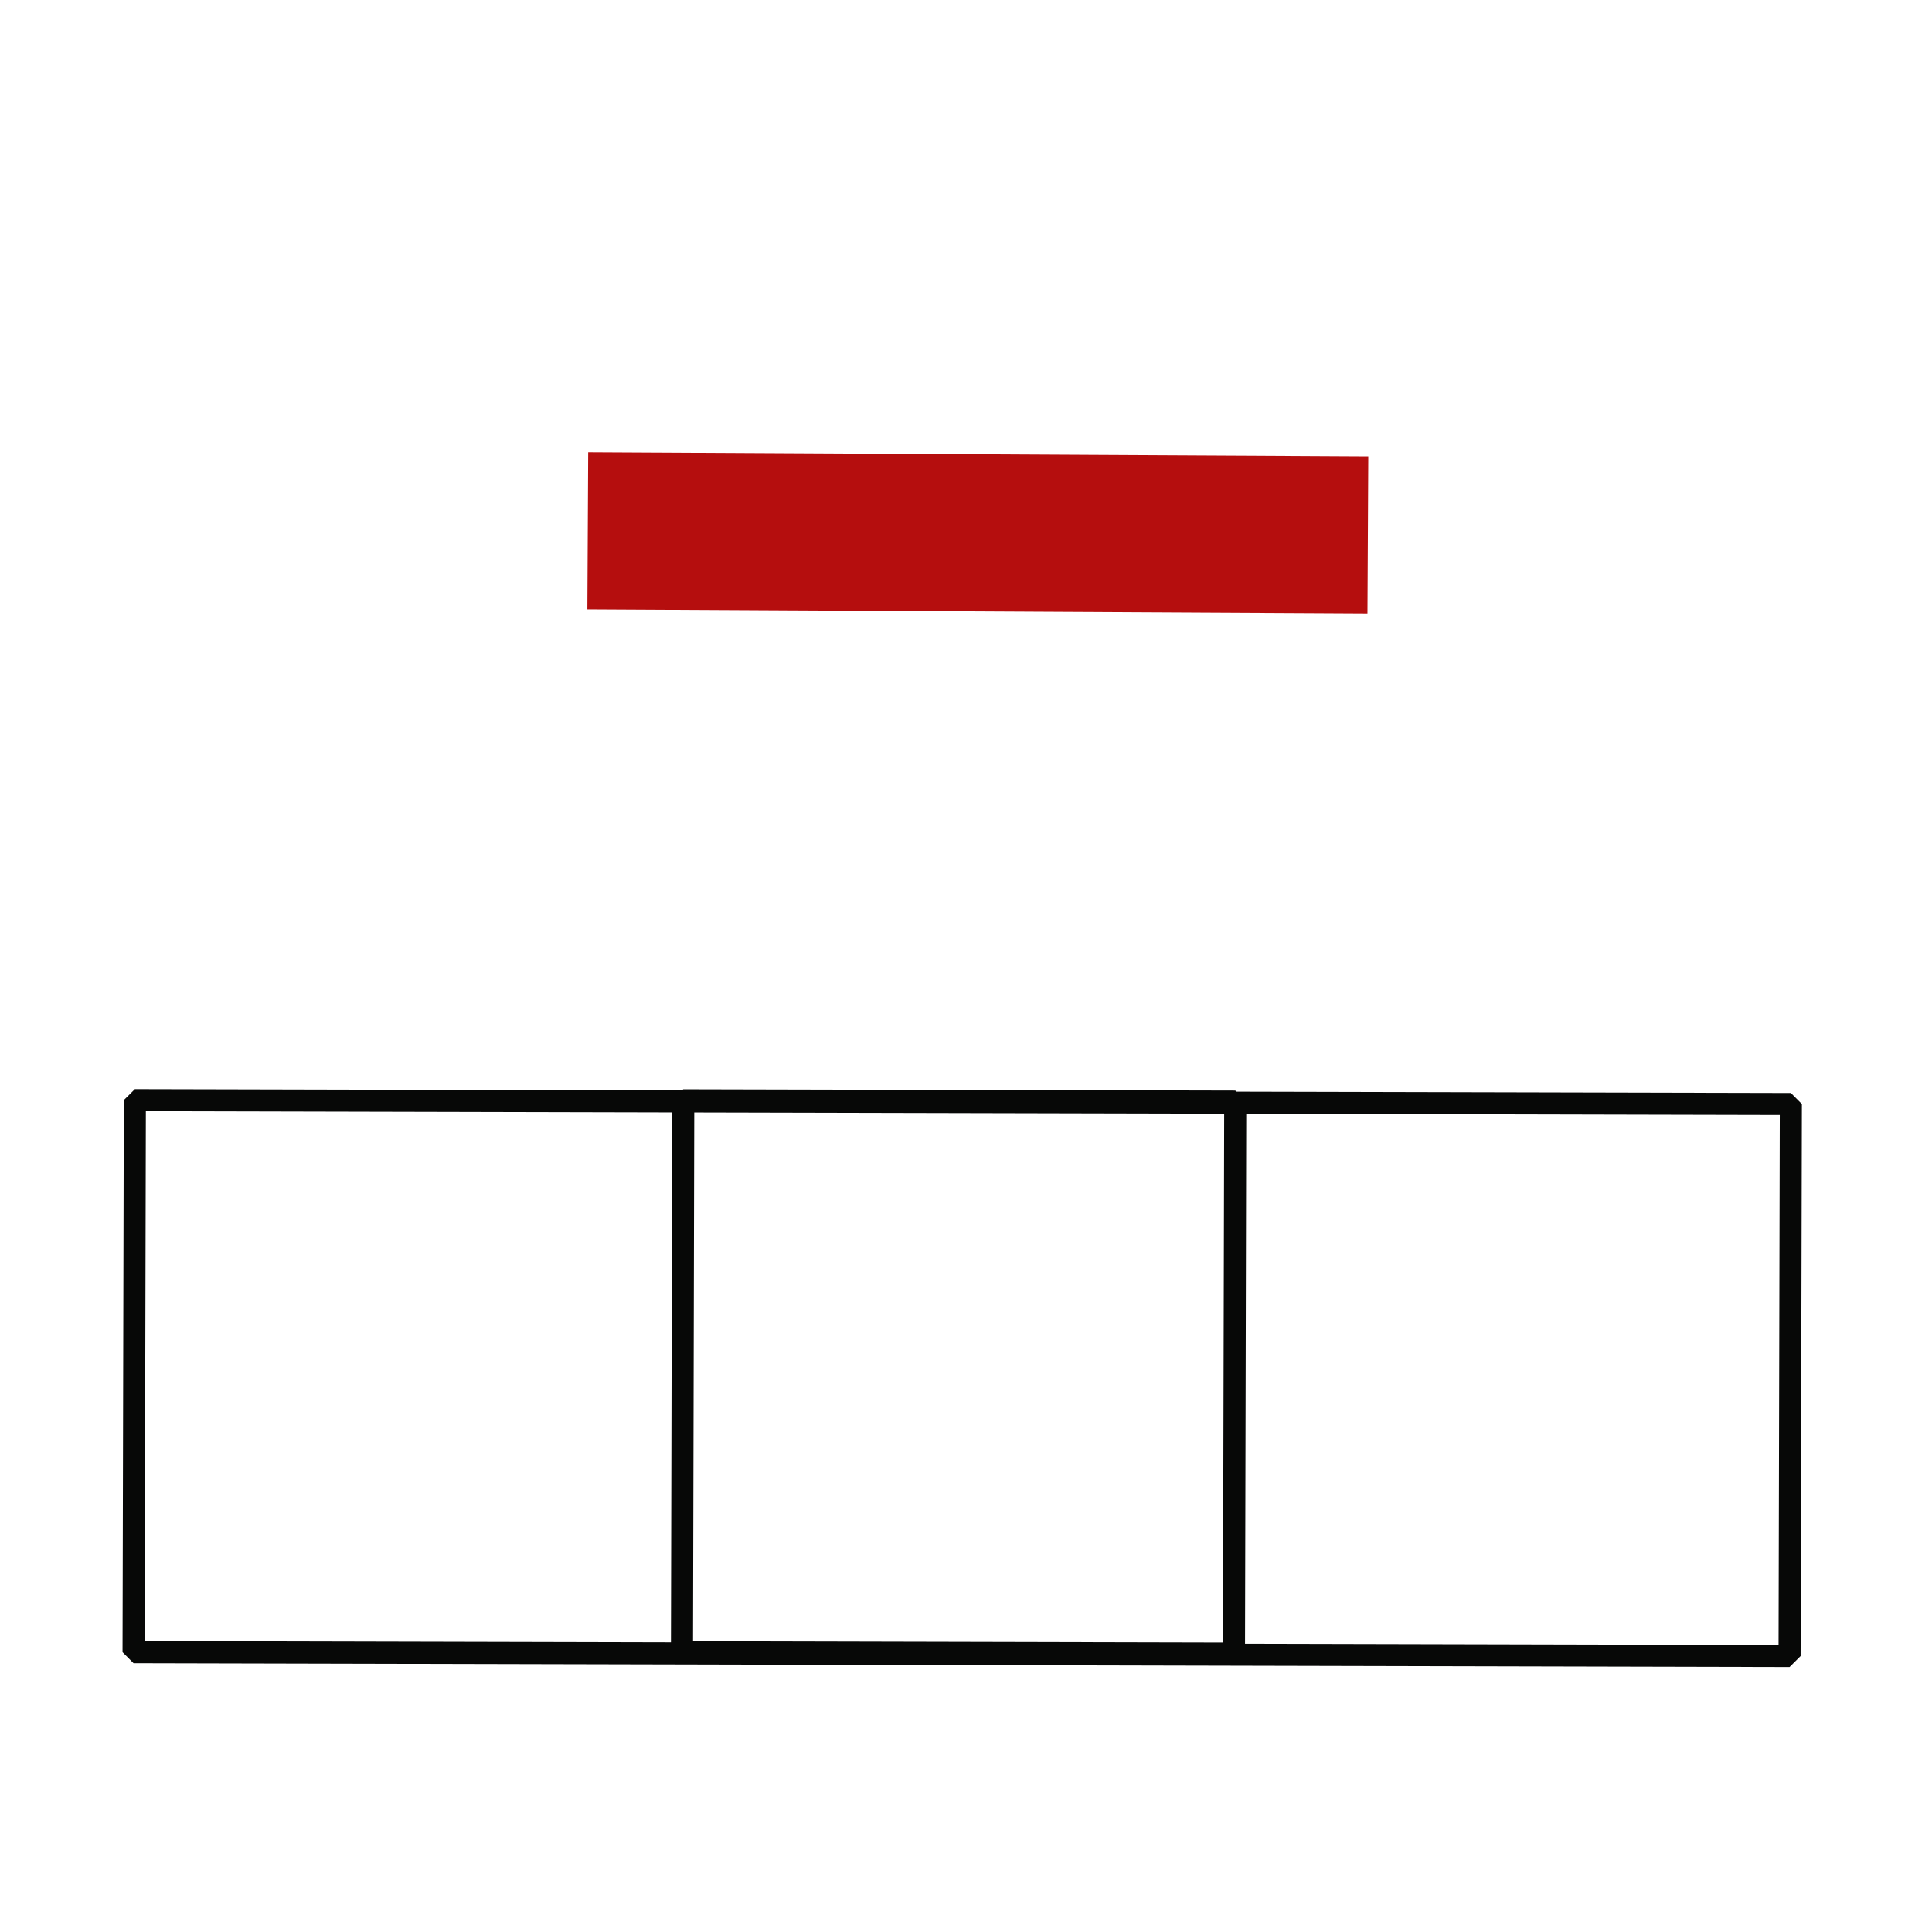
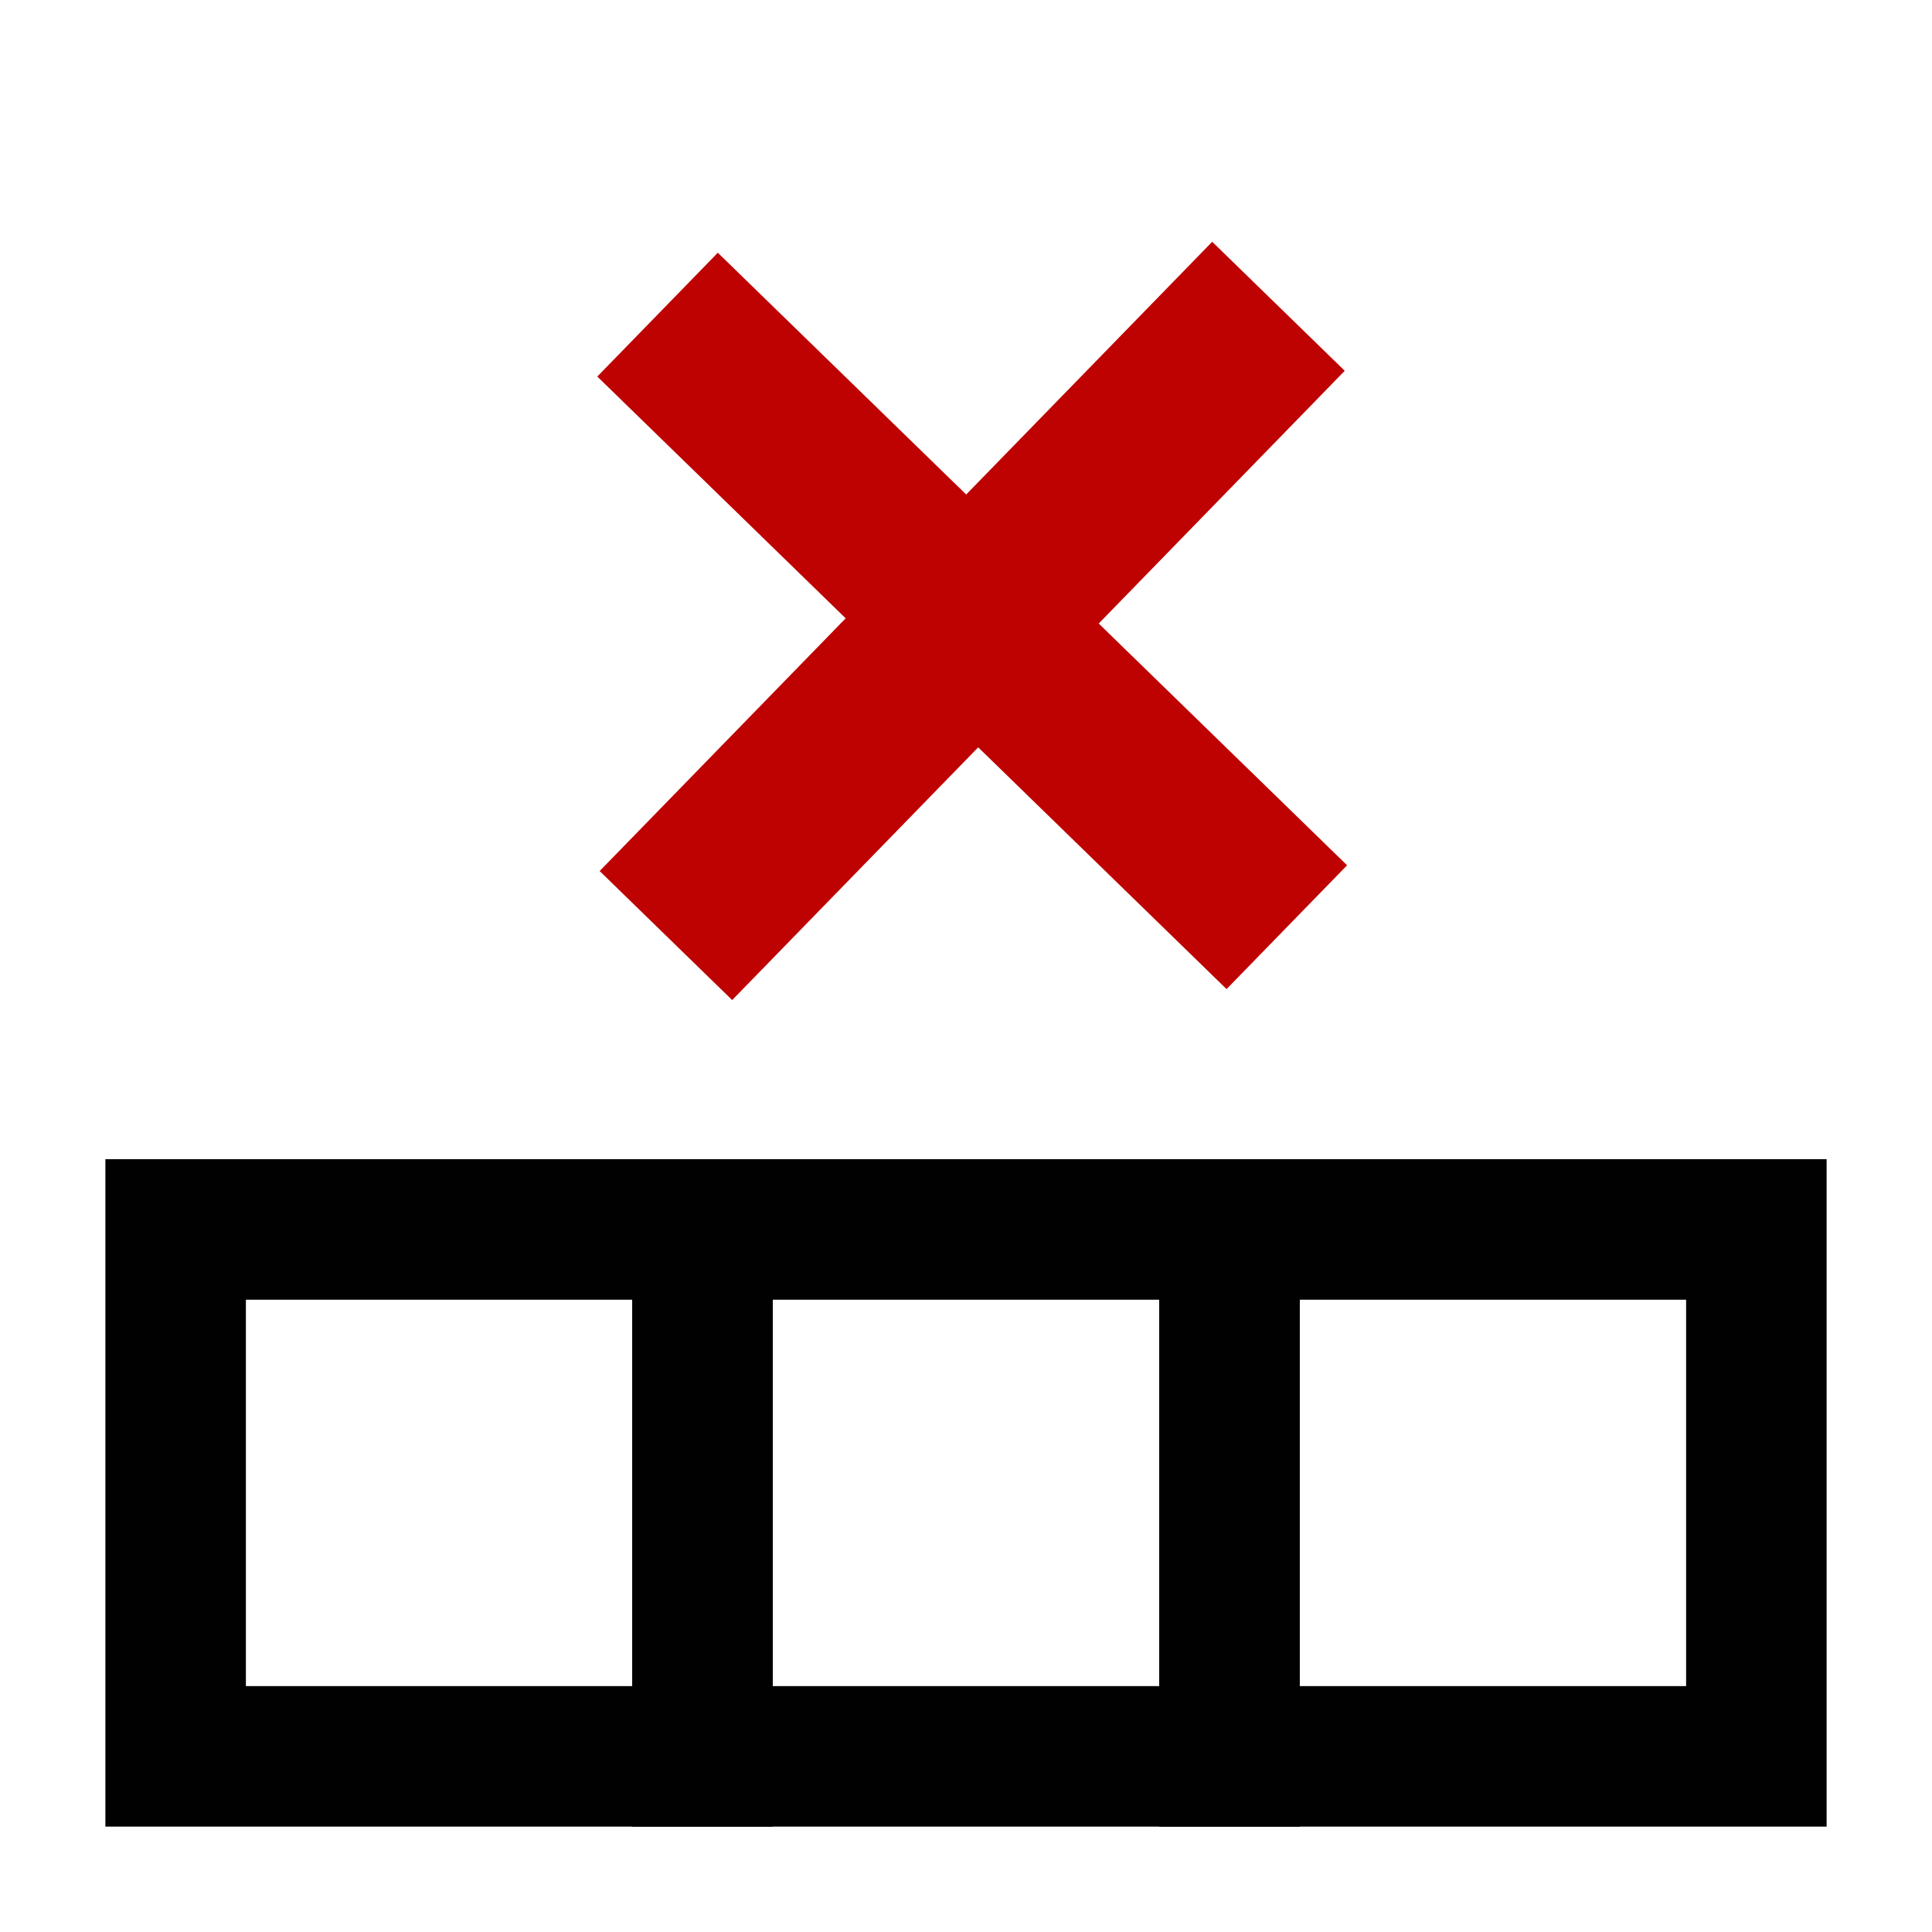
- <svg xmlns="http://www.w3.org/2000/svg" viewBox="0 0 350 350">
-   <rect x="37.608" y="24.062" width="100" height="300" style="stroke-width: 4px; paint-order: fill; stroke: rgb(7, 8, 7); stroke-miterlimit: 1; fill: none;" transform="matrix(0.002317, -0.999997, 0.999997, 0.002317, 0.047696, 336.8571)" />
-   <rect x="37.811" y="123.409" width="100" height="100" style="stroke-width: 4px; paint-order: fill; stroke: rgb(7, 8, 7); stroke-miterlimit: 1; fill: none;" transform="matrix(0.002317, -0.999997, 0.999997, 0.002317, 0.047696, 336.8571)" />
-   <rect x="170.076" y="162.314" width="141.321" height="28.444" style="fill: rgb(181, 14, 14);" transform="matrix(-0.999986, -0.005244, 0.005244, -0.999986, 416.9486, 274.3261)" />
+ <svg xmlns="http://www.w3.org/2000/svg" xmlns:ns1="https://boxy-svg.com" viewBox="0 0 110 110">
+   <defs>
+     <ns1:grid x="0" y="0" width="10.0" height="10" />
+   </defs>
+   <rect x="10" y="70" width="30" height="30" style="stroke: rgb(1, 1, 1); stroke-width: 8px; fill: none;" />
+   <rect x="40" y="70" width="30" height="30" style="stroke: rgb(1, 1, 1); stroke-width: 8px; fill: none;" />
+   <rect x="70" y="70" width="30" height="30" style="stroke: rgb(1, 1, 1); stroke-width: 8px; fill: none;" />
+   <path d="M 49.735 50 H 60.266 V 70.081 H 80 V 79.919 H 60.266 V 100 H 49.735 V 79.919 H 30 V 70.081 H 49.735 Z" style="fill: rgb(190, 2, 2);" transform="matrix(0.716557, 0.697529, -0.697529, 0.716557, 68.25622, -56.75373)" ns1:shape="cross 30 50 50 50 9.838 10.531 0.5 1@c25c365e" />
</svg>
